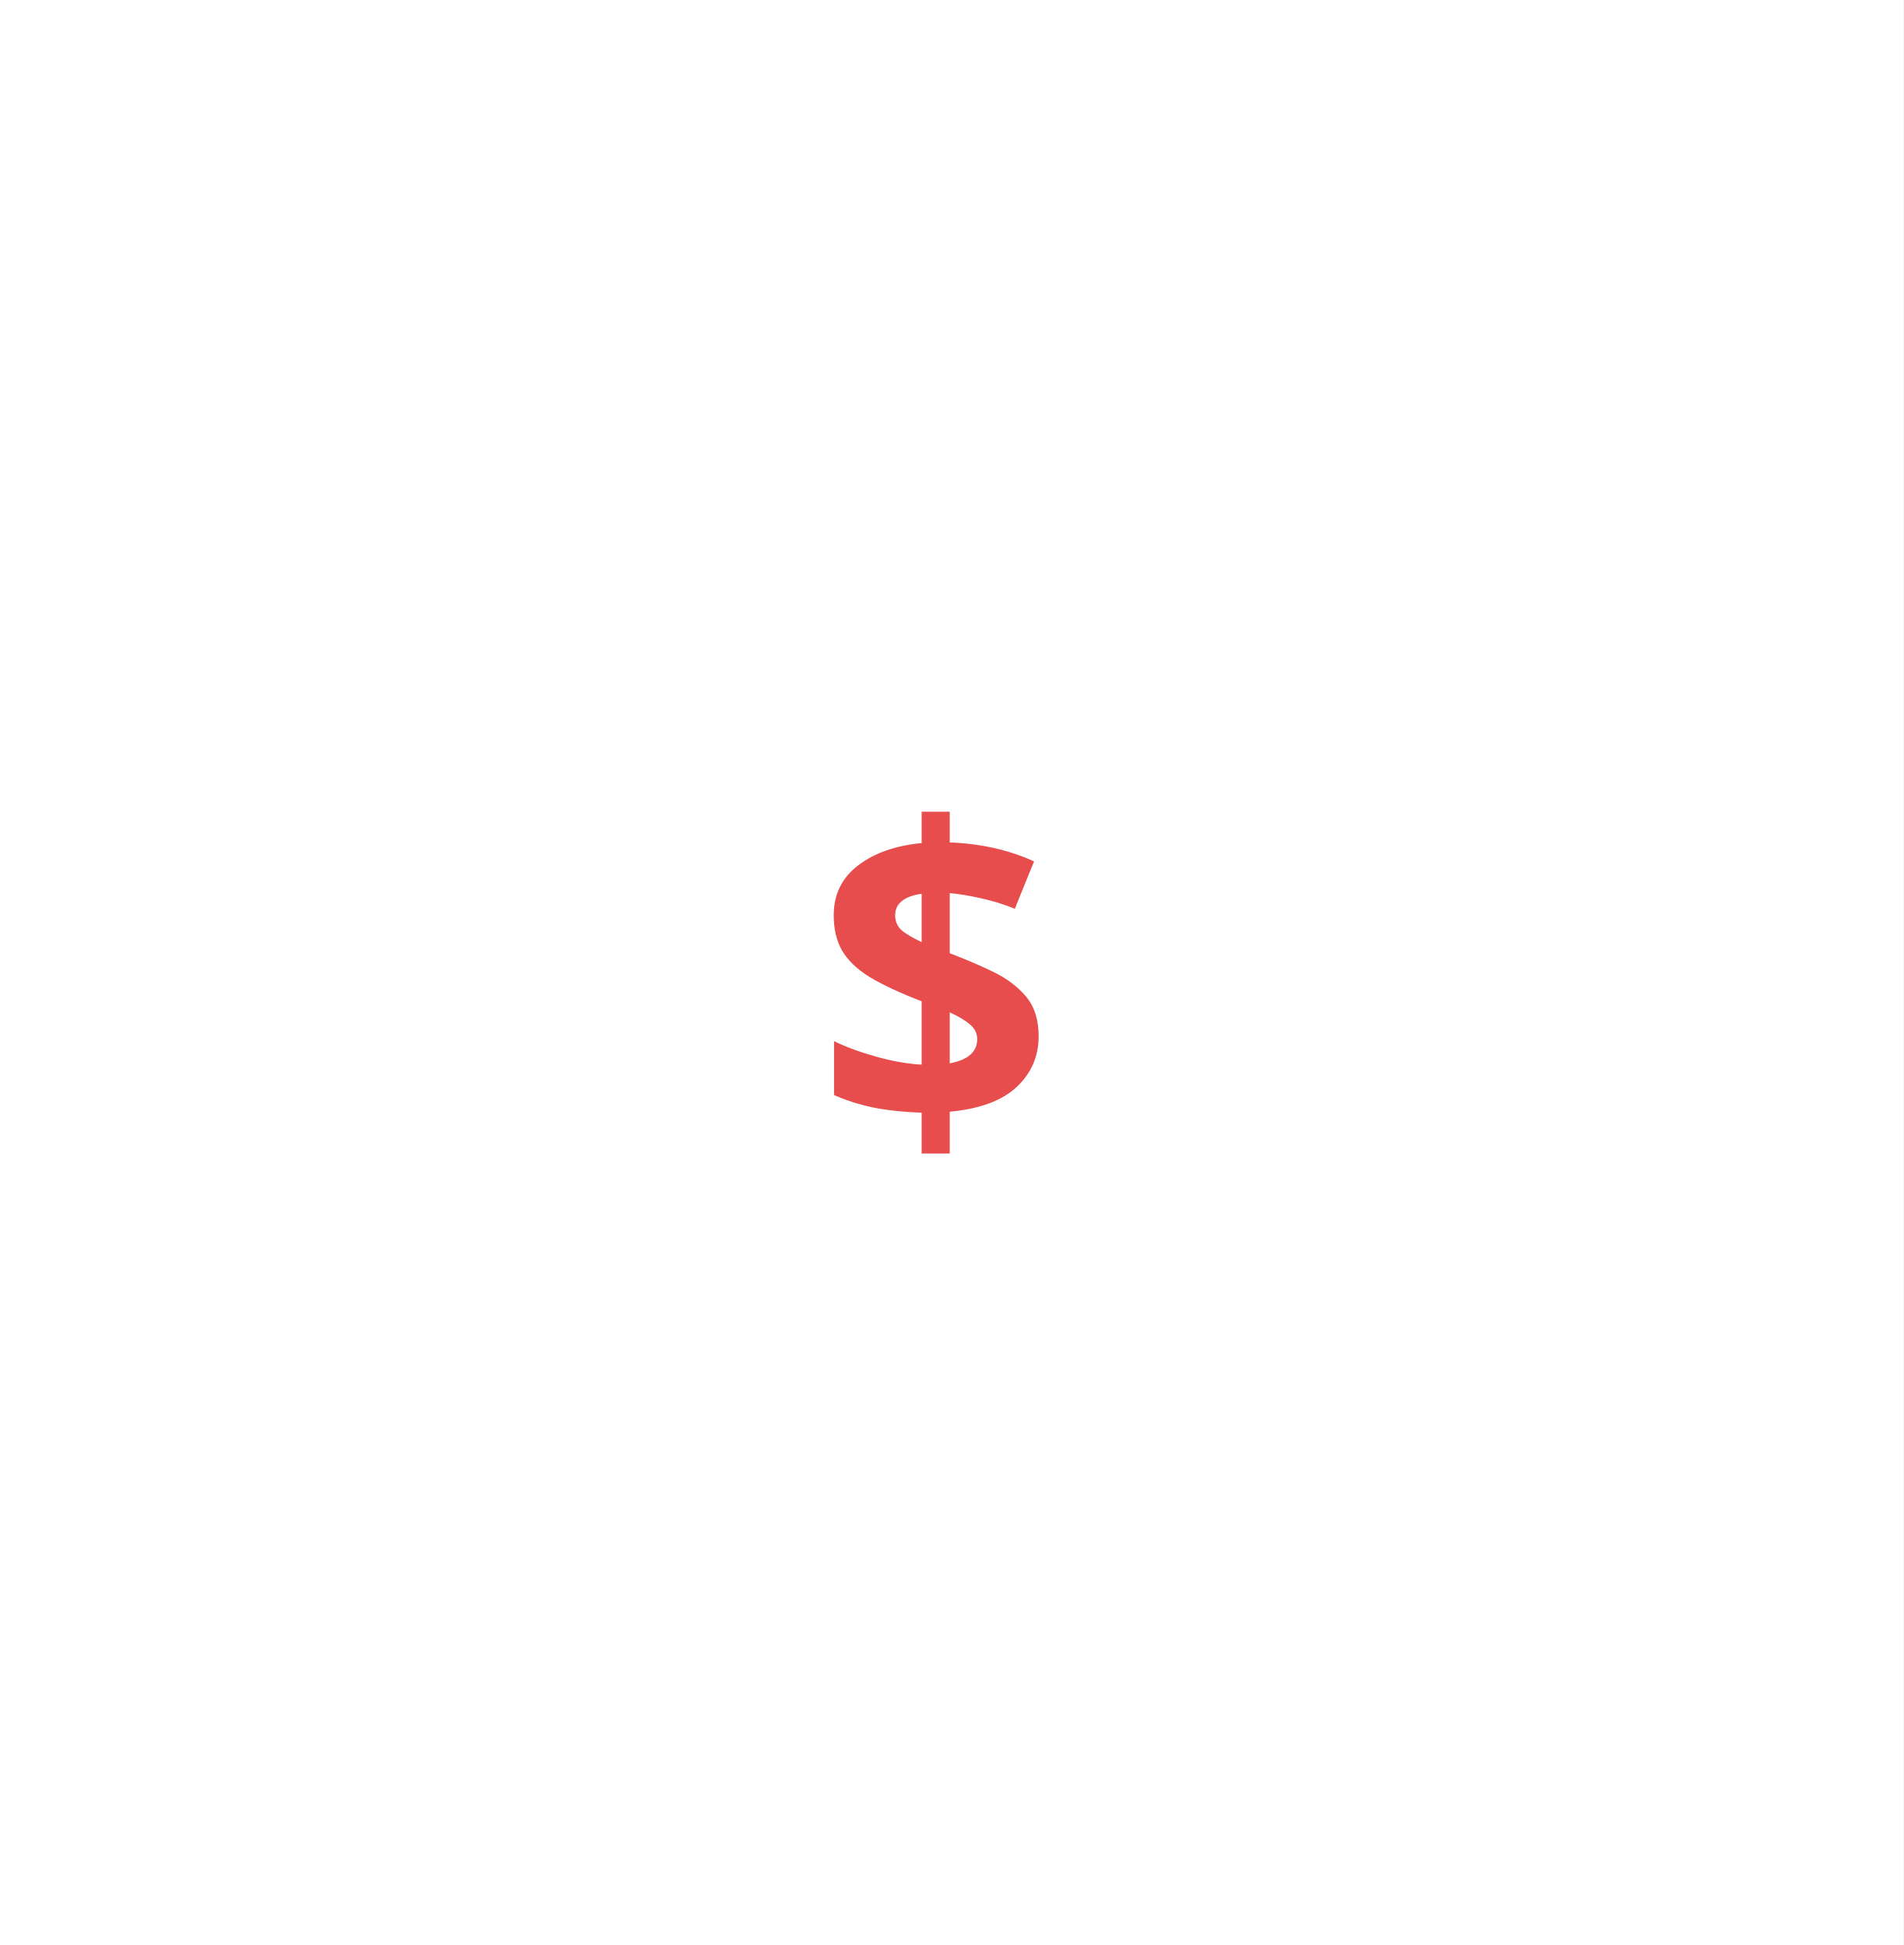
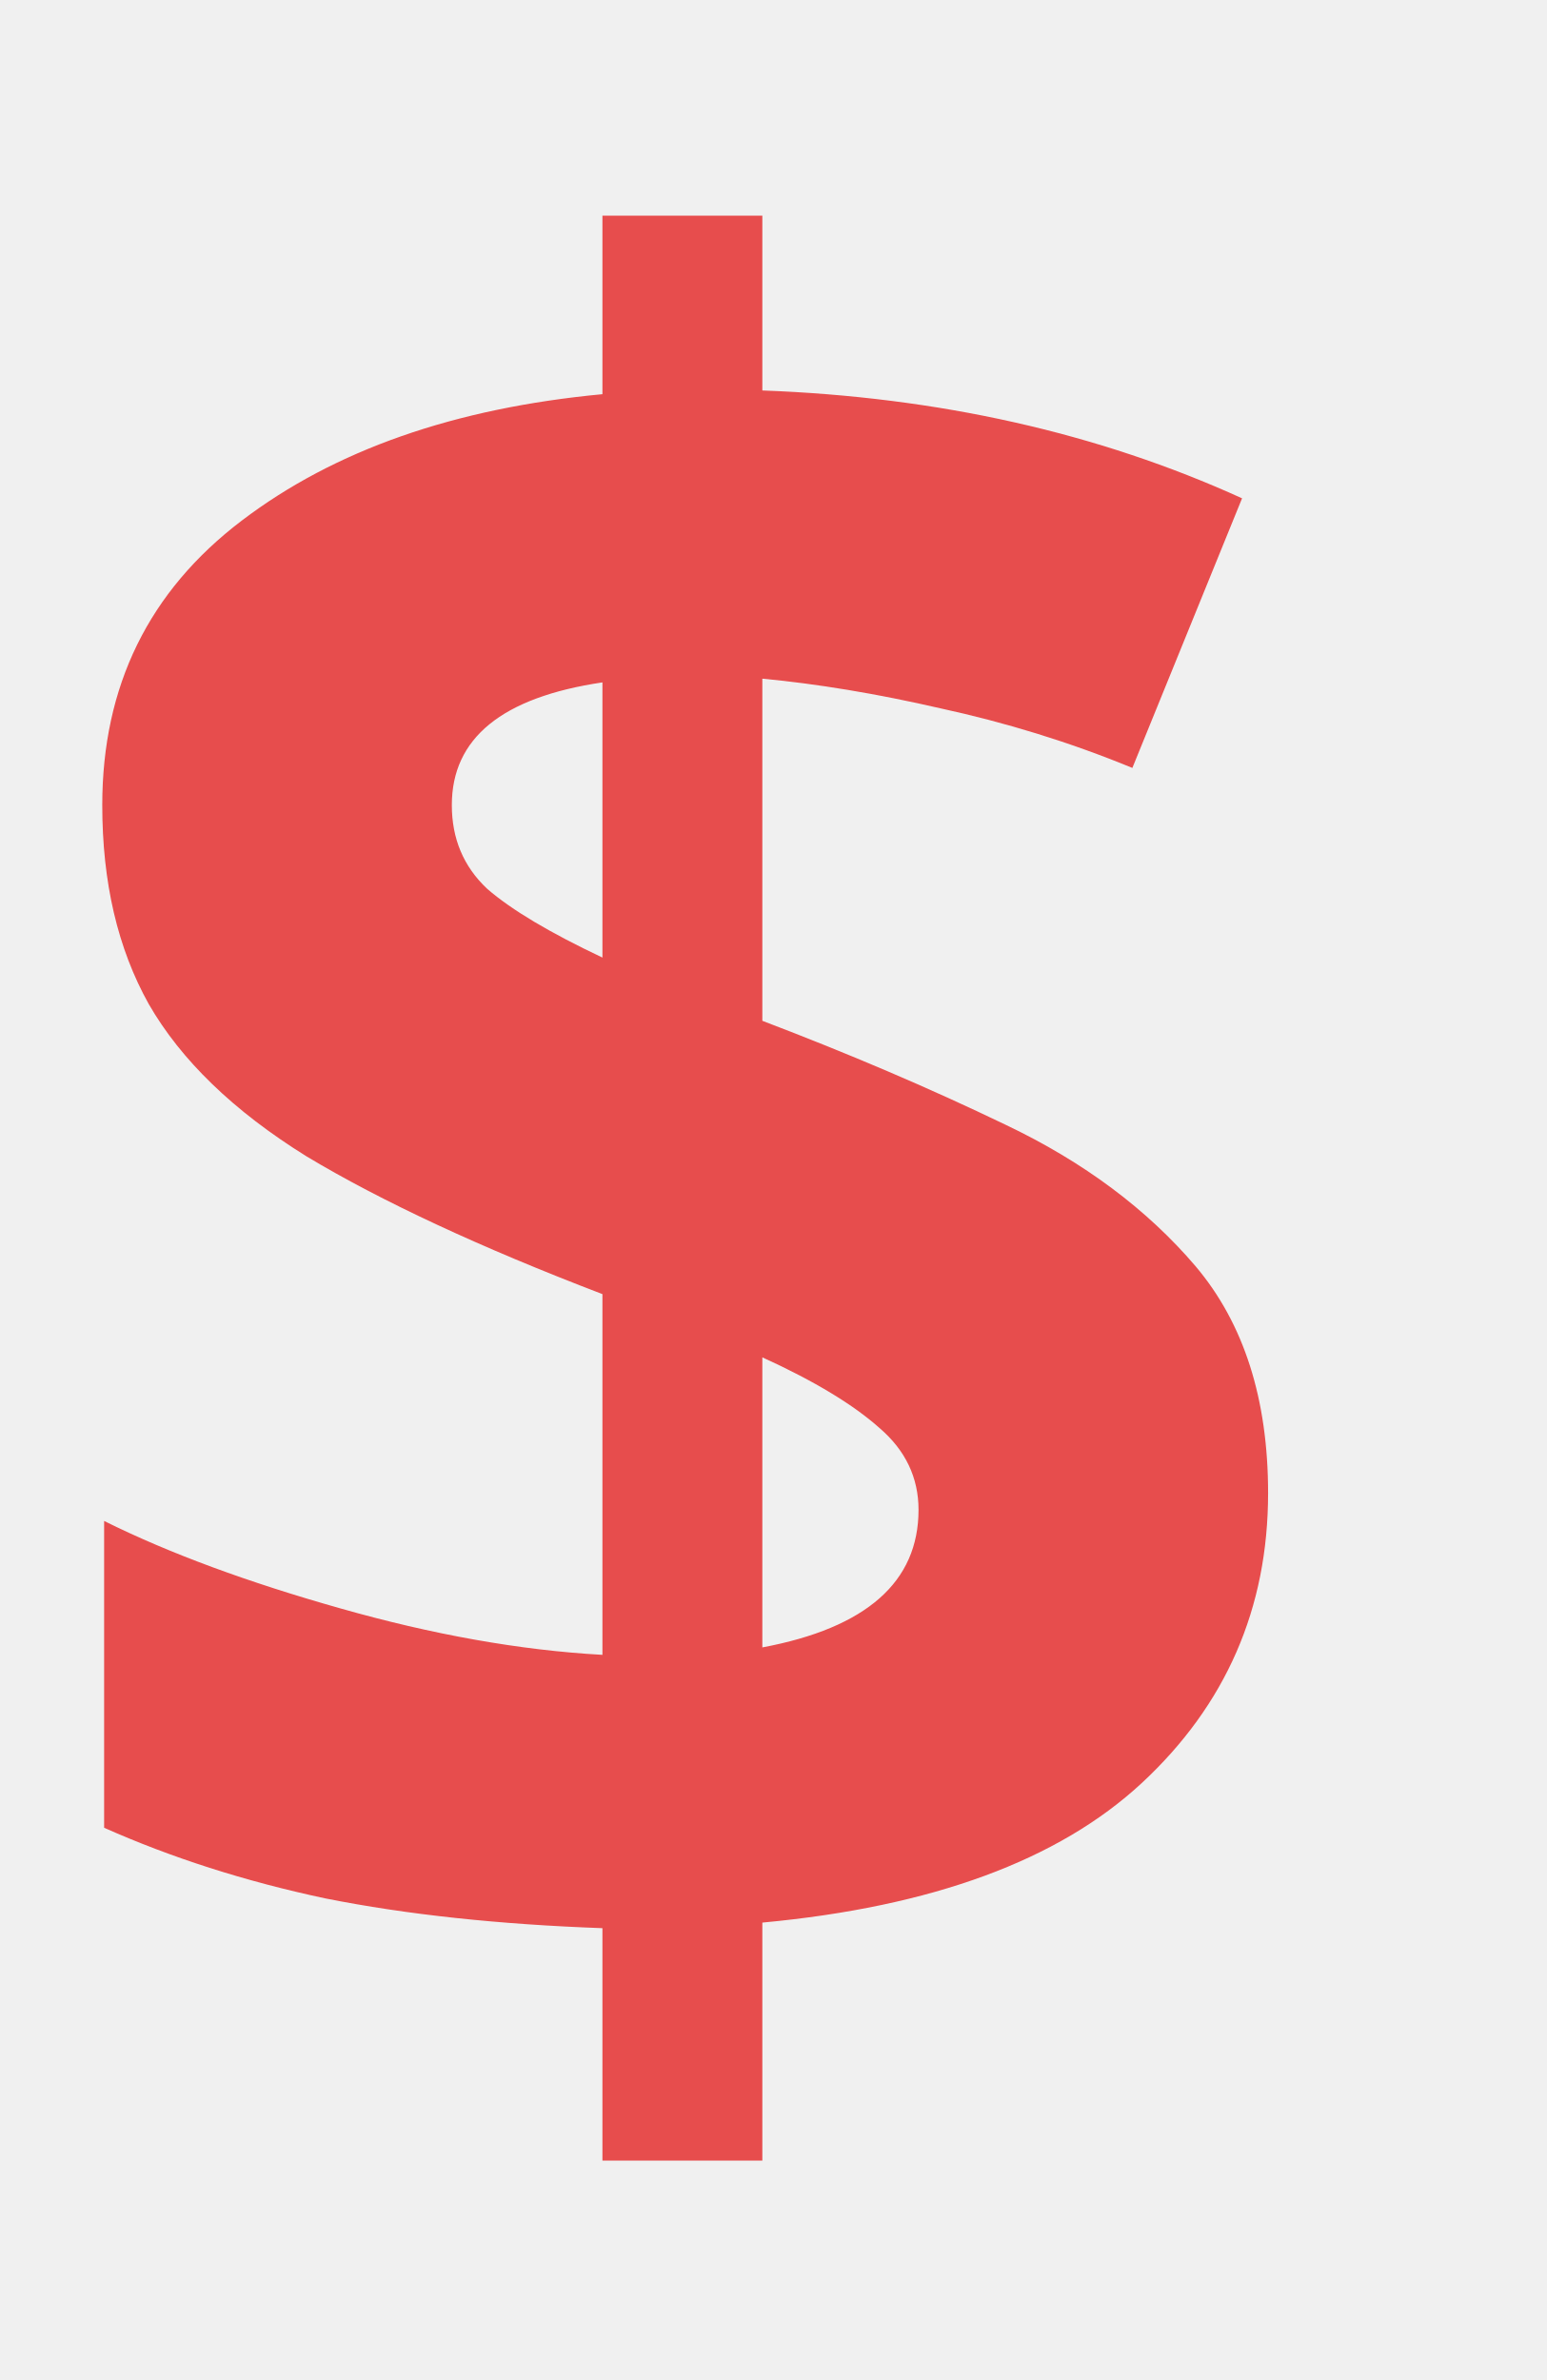
- <svg xmlns="http://www.w3.org/2000/svg" viewBox="0 0 91 93">
-   <defs>
-     <style>
-       .cls-1 {
-         clip-path: url(#clip-Artboard_23);
-       }
- 
-       .cls-2 {
-         fill: #e74d4d;
-         font-size: 20px;
-         font-family: Montserrat-Black, Montserrat;
-         font-weight: 800;
-       }
- 
-       .cls-3 {
-         fill: #fff;
-       }
-     </style>
-     <clipPath id="clip-Artboard_23">
-       <rect width="91" height="93" />
-     </clipPath>
-   </defs>
-   <g id="Artboard_23" data-name="Artboard – 23" class="cls-1">
-     <rect class="cls-3" width="91" height="93" />
-     <text id="_" data-name="$" class="cls-2" transform="translate(39 54)">
-       <tspan x="0" y="0">$</tspan>
-     </text>
+ <svg xmlns="http://www.w3.org/2000/svg" width="13px" height="20px" viewBox="0 0 13 20" version="1.1">
+   <g id="Page-1" stroke="none" stroke-width="1" fill="none" fill-rule="evenodd" font-family="Montserrat-Black, Montserrat" font-size="20" font-weight="700">
+     <g id="Price---Selected" transform="translate(0, -2)" fill="#E74D4D">
+       <g id="_">
+         <text id="$">
+           <tspan x="0" y="19">$</tspan>
+         </text>
+       </g>
+     </g>
  </g>
</svg>
